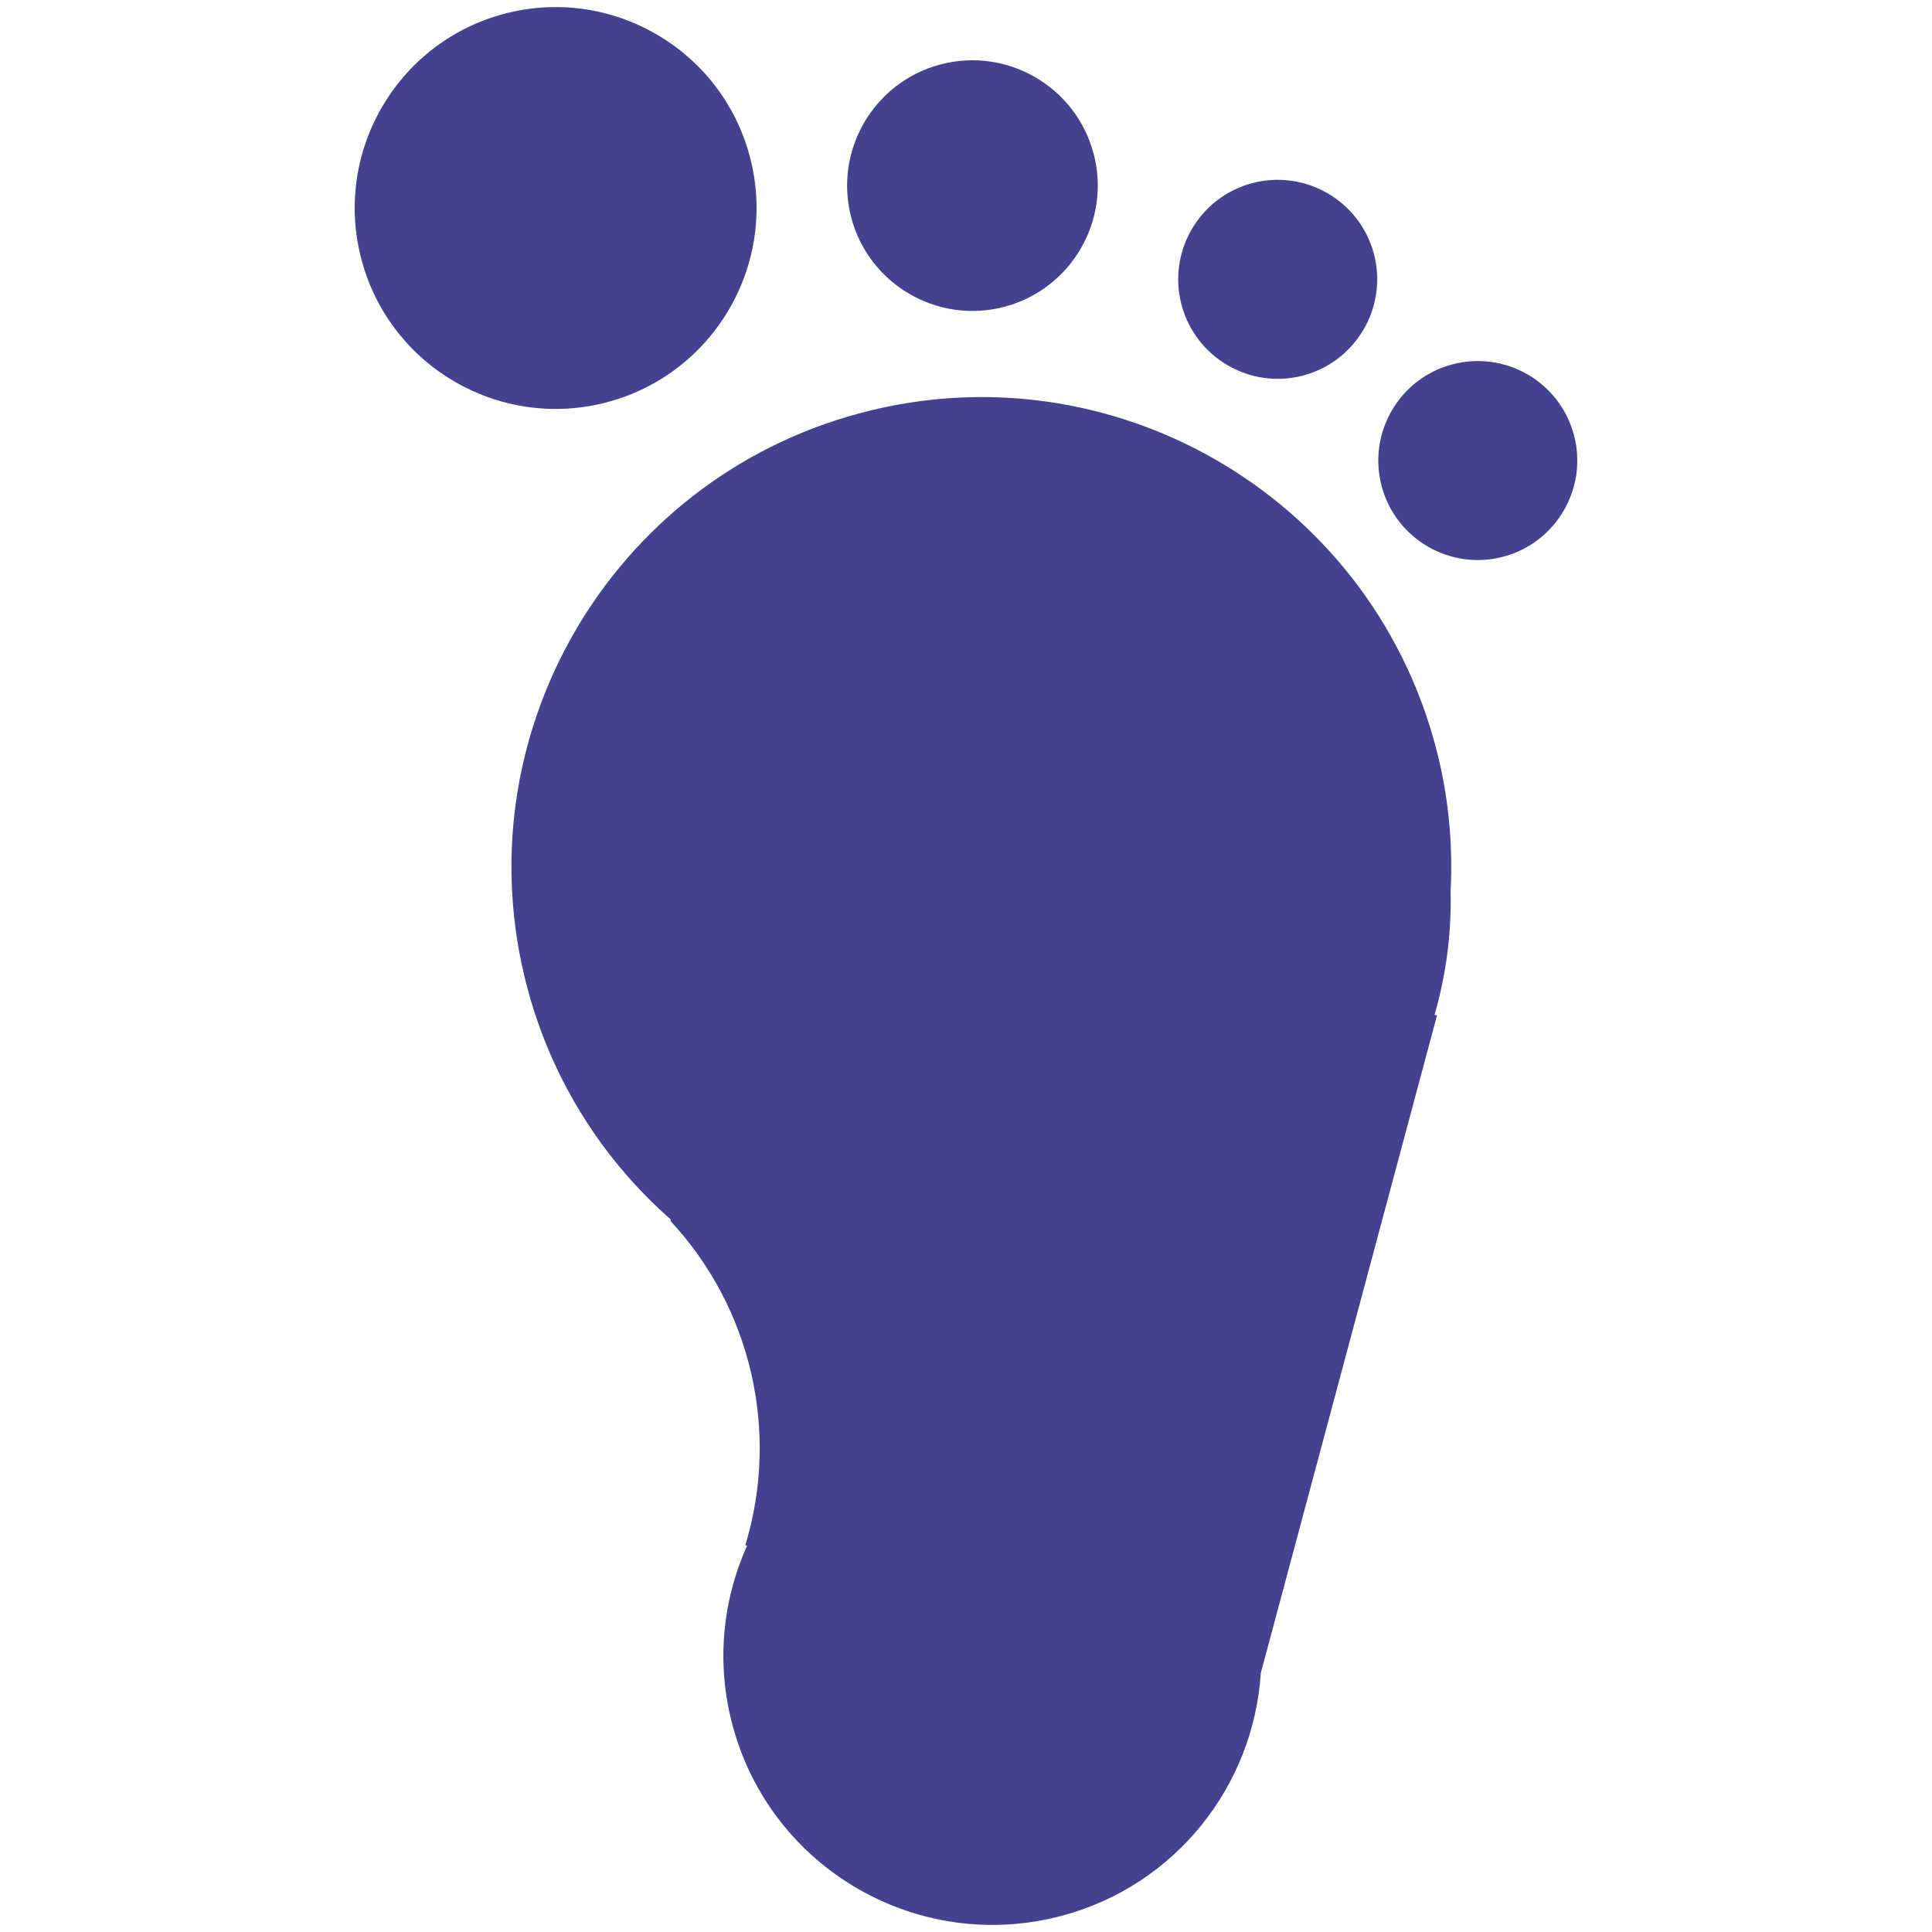
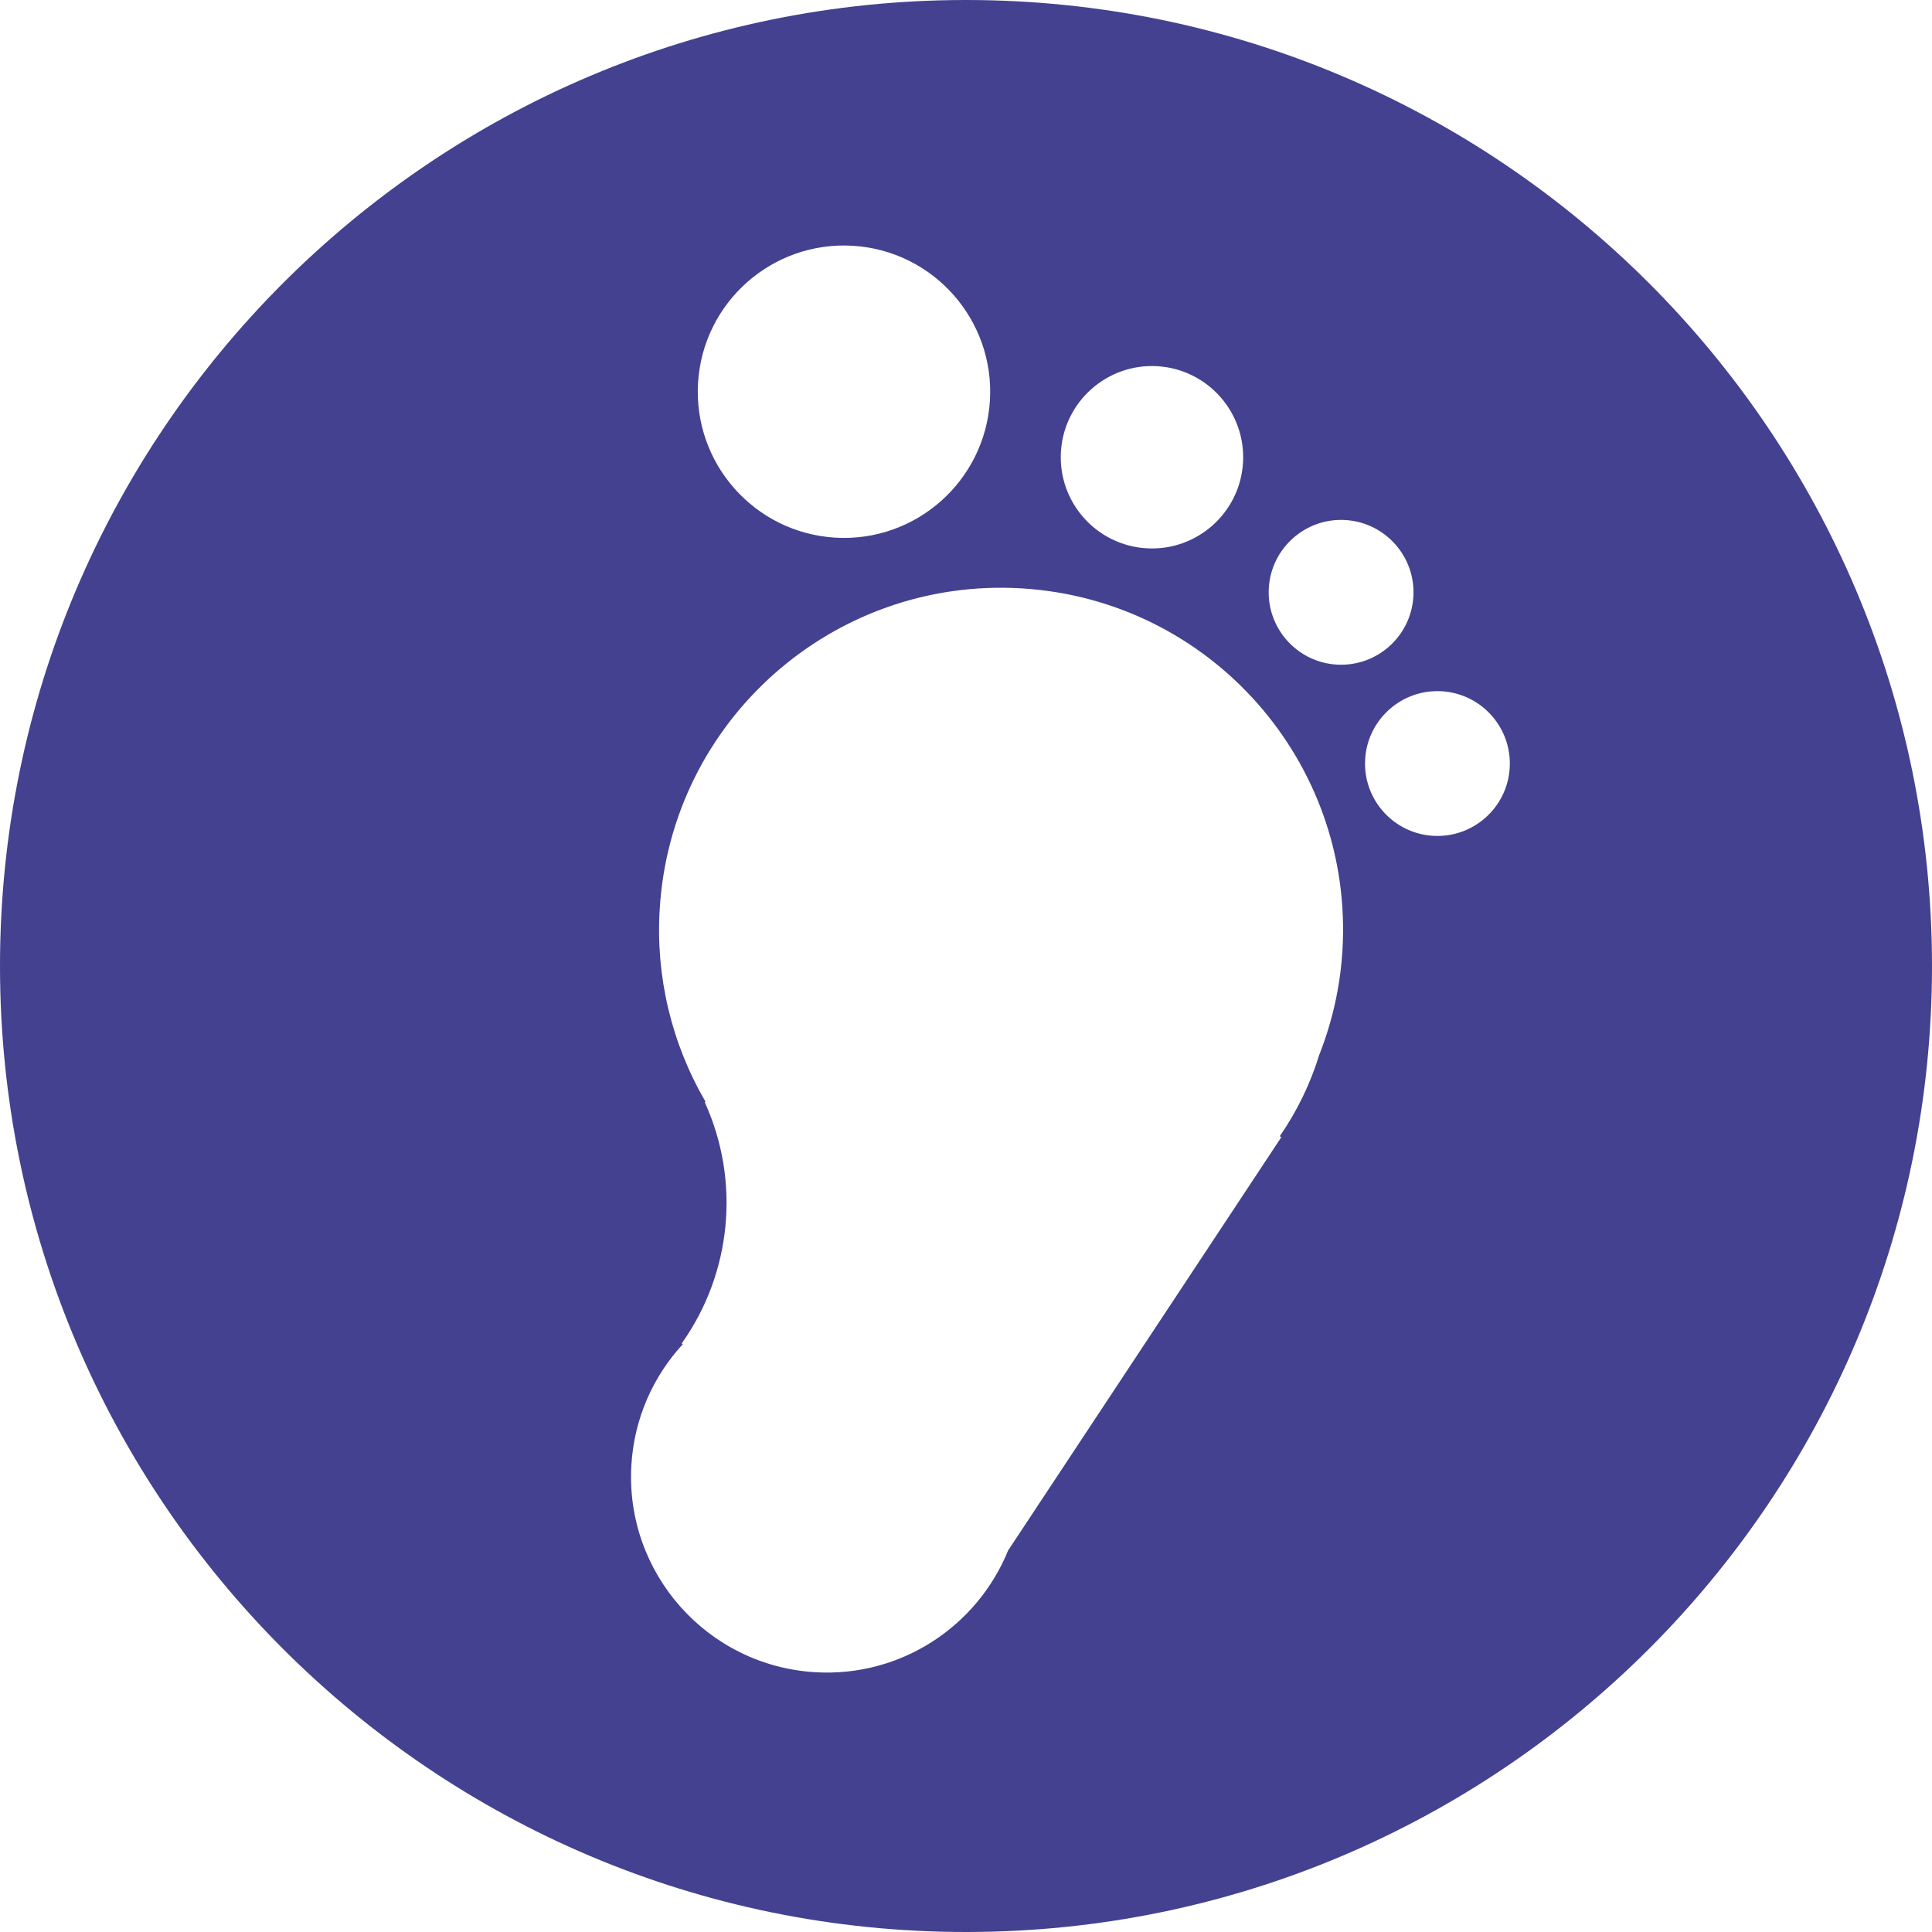
<svg xmlns="http://www.w3.org/2000/svg" width="100%" height="100%" viewBox="0 0 256 256" version="1.1" xml:space="preserve" style="fill-rule:evenodd;clip-rule:evenodd;stroke-linejoin:round;stroke-miterlimit:2;">
-   <path id="fi-foot" d="M98.756,204.753l0.24,0.052c-3.253,7.228 -4.134,15.577 -1.924,23.827c5.096,19.019 24.65,30.301 43.667,25.206c15.156,-4.062 25.371,-17.31 26.324,-32.15l23.345,-87.131l-0.325,-0.086c1.538,-5.3 2.254,-10.804 2.127,-16.322c0.334,-6.366 -0.281,-12.884 -2.019,-19.372c-8.901,-33.217 -43.041,-52.928 -76.258,-44.027c-33.214,8.899 -52.928,43.041 -44.028,76.258c3.162,11.858 9.776,22.512 19.001,30.604l-0.06,0.177c10.707,11.521 14.488,27.919 9.91,42.964Zm93.647,-156.463c-7.027,1.883 -11.205,9.12 -9.323,16.147c1.883,7.027 9.12,11.205 16.147,9.322c7.027,-1.883 11.205,-9.12 9.322,-16.147c-1.883,-7.027 -9.12,-11.205 -16.146,-9.322Zm-26.512,-24.012c-7.027,1.883 -11.205,9.119 -9.322,16.146c1.883,7.027 9.119,11.205 16.146,9.322c7.027,-1.883 11.205,-9.119 9.322,-16.146c-1.883,-7.027 -9.119,-11.205 -16.146,-9.322Zm-99.157,-22.427c-14.192,3.803 -22.625,18.409 -18.822,32.601c3.803,14.192 18.409,22.625 32.601,18.823c14.192,-3.803 22.625,-18.41 18.823,-32.602c-3.803,-14.192 -18.41,-22.625 -32.602,-18.822Zm57.822,6.705c-8.852,2.372 -14.114,11.486 -11.742,20.337c2.372,8.851 11.486,14.114 20.337,11.742c8.851,-2.372 14.114,-11.486 11.742,-20.337c-2.372,-8.852 -11.486,-14.114 -20.337,-11.742Z" style="fill:#434190;" />
+   <path d="M128,0c70.645,0 128,57.355 128,128c0,70.645 -57.355,128 -128,128c-70.645,0 -128,-57.355 -128,-128c0,-70.645 57.355,-128 128,-128Zm-37.671,178.013l0.154,0.091c-3.912,4.24 -6.445,9.8 -6.821,16.005c-0.867,14.304 10.03,26.6 24.332,27.467c11.399,0.69 21.505,-6.1 25.584,-16.125l36.203,-54.765l-0.205,-0.134c2.284,-3.304 4.047,-6.938 5.232,-10.776c1.698,-4.318 2.776,-8.959 3.072,-13.838c1.514,-24.982 -17.509,-46.46 -42.491,-47.974c-24.979,-1.514 -46.459,17.509 -47.974,42.491c-0.551,8.914 1.559,17.793 6.061,25.507l-0.082,0.108c4.735,10.422 3.564,22.613 -3.065,31.943Zm100.718,-86.417c-5.285,-0.32 -9.838,3.712 -10.158,8.997c-0.32,5.285 3.712,9.837 8.997,10.157c5.285,0.321 9.837,-3.712 10.157,-8.996c0.321,-5.285 -3.712,-9.838 -8.996,-10.158Zm-12.765,-22.688c-5.285,-0.321 -9.838,3.711 -10.158,8.996c-0.32,5.285 3.712,9.838 8.997,10.158c5.284,0.32 9.837,-3.712 10.157,-8.997c0.321,-5.285 -3.712,-9.837 -8.996,-10.157Zm-24.91,-20.383c-6.657,-0.403 -12.39,4.675 -12.794,11.332c-0.403,6.657 4.675,12.391 11.332,12.794c6.657,0.404 12.391,-4.675 12.794,-11.332c0.404,-6.657 -4.675,-12.39 -11.332,-12.794Zm-40.368,-15.959c-10.674,-0.647 -19.863,7.492 -20.51,18.165c-0.647,10.674 7.492,19.863 18.166,20.51c10.673,0.647 19.862,-7.492 20.509,-18.166c0.647,-10.673 -7.492,-19.862 -18.165,-20.509Z" style="fill:#434190;" />
</svg>
